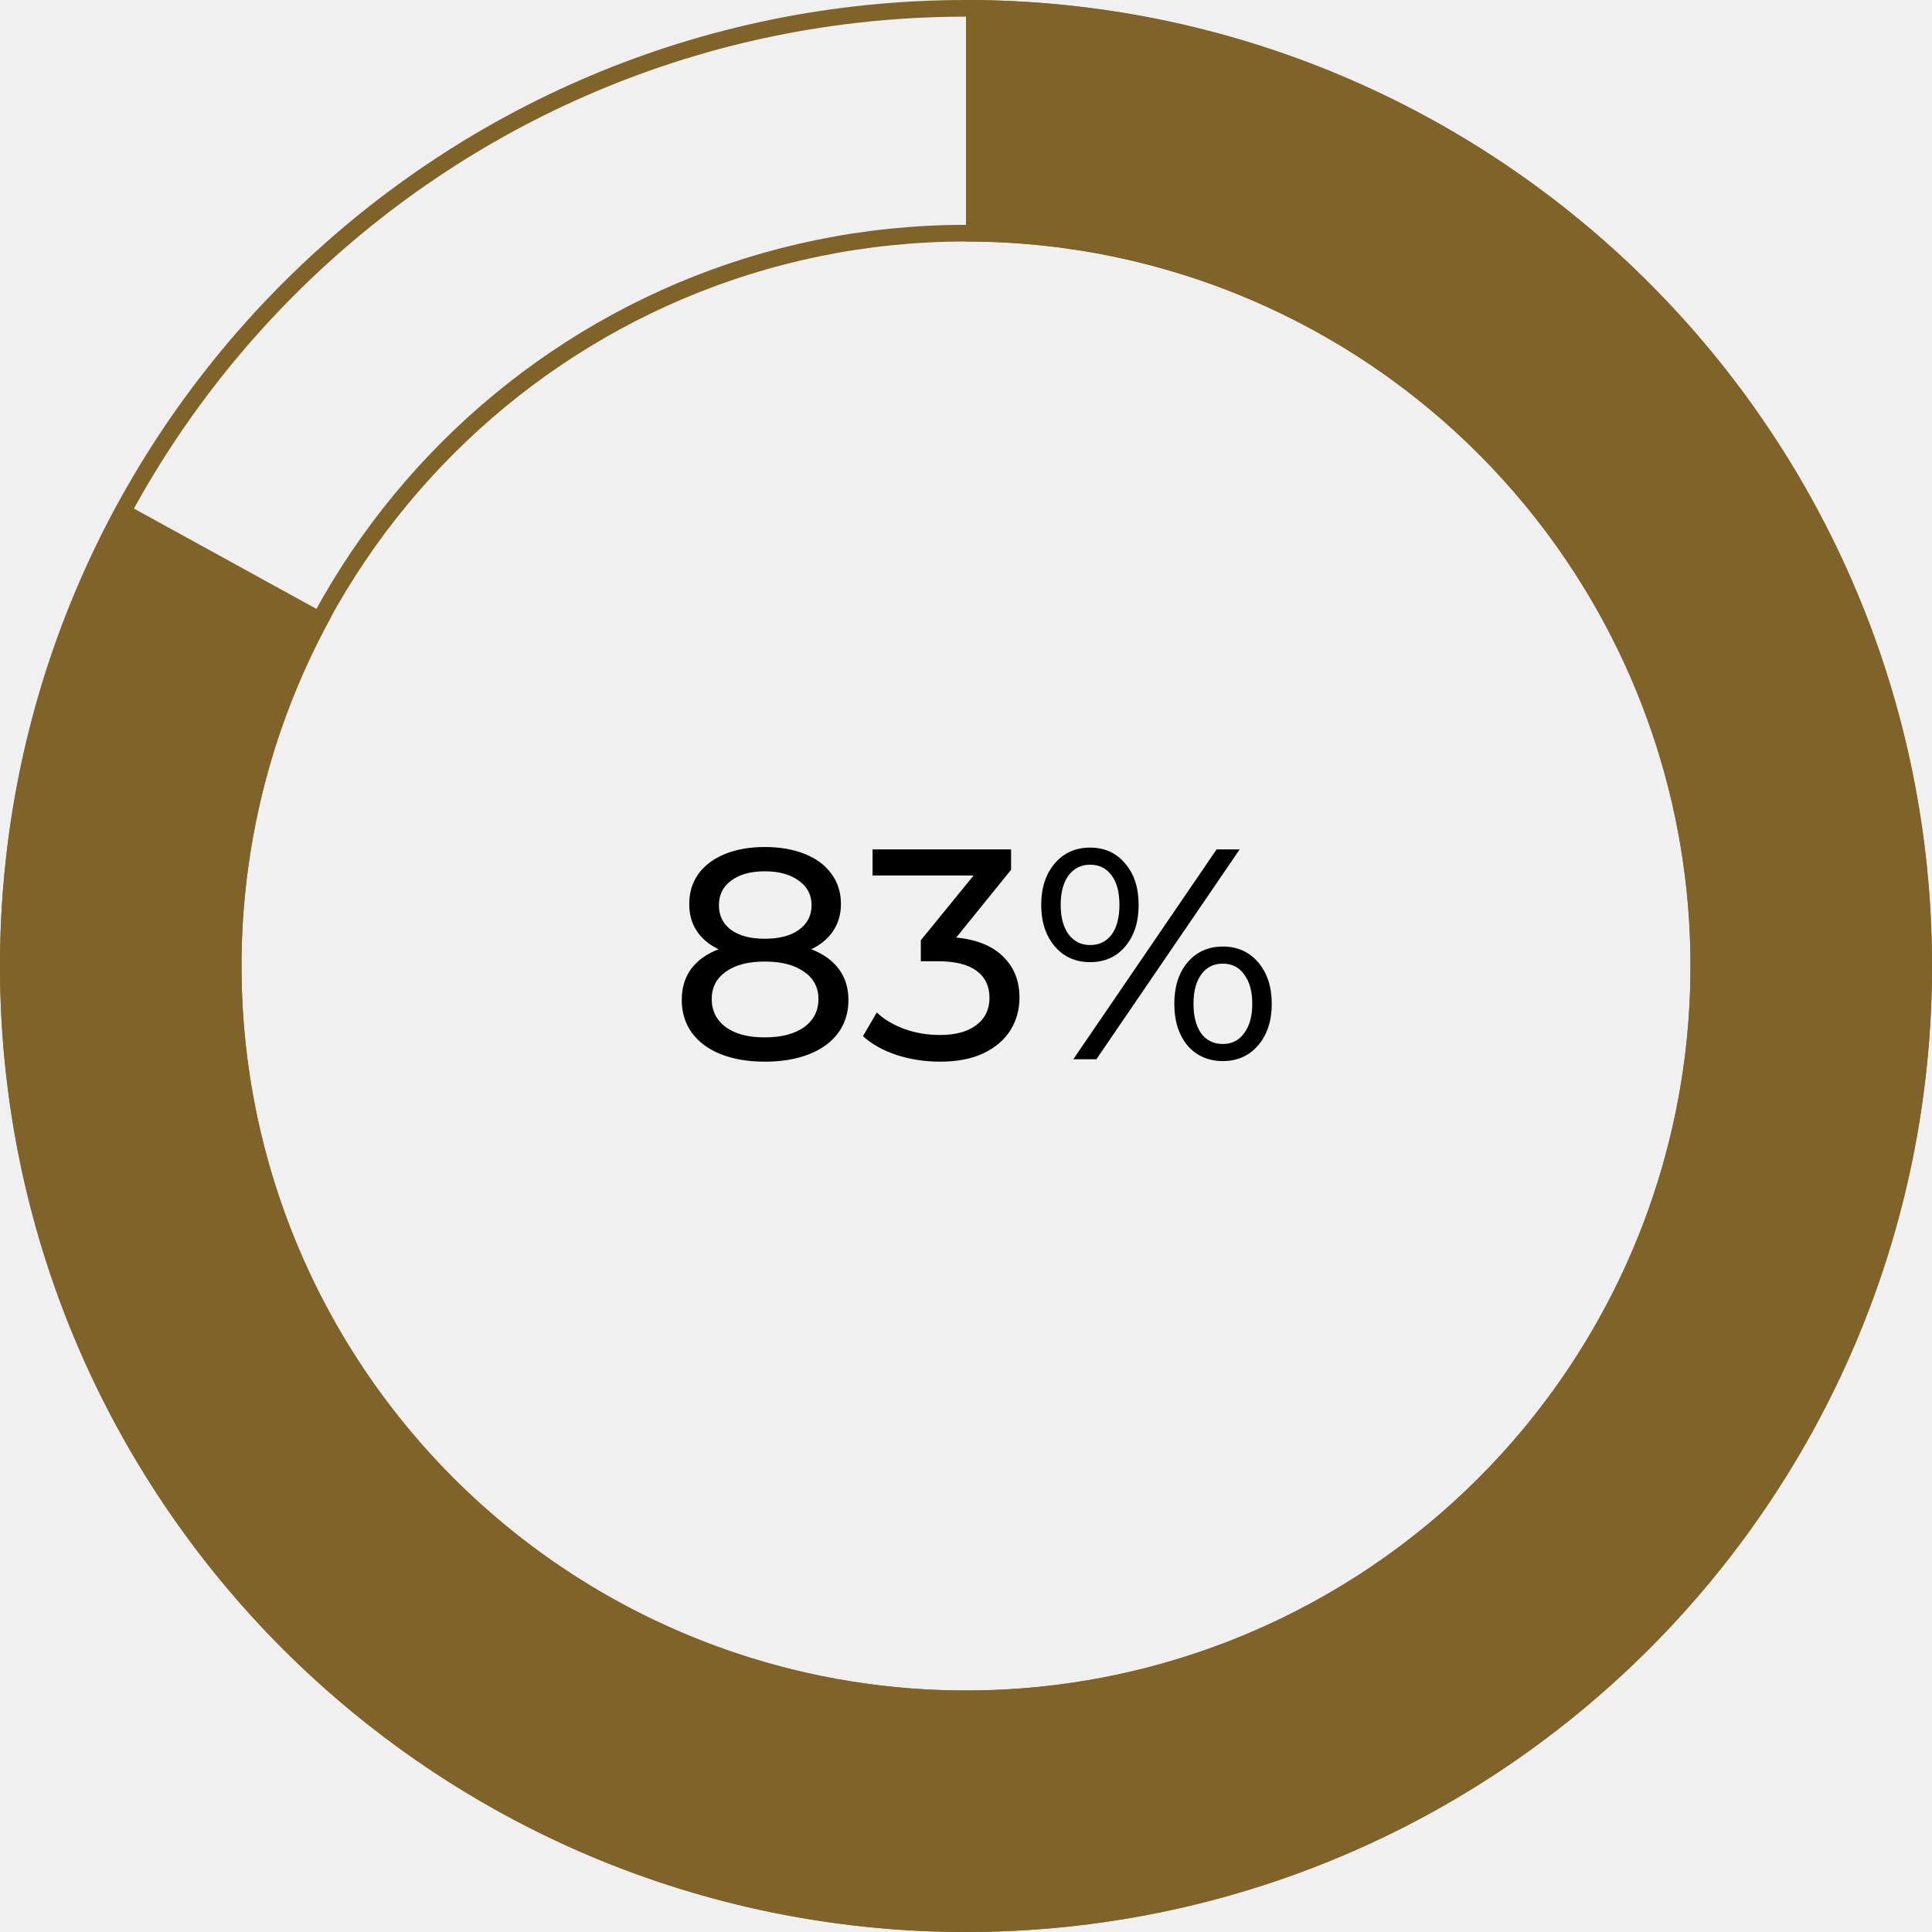
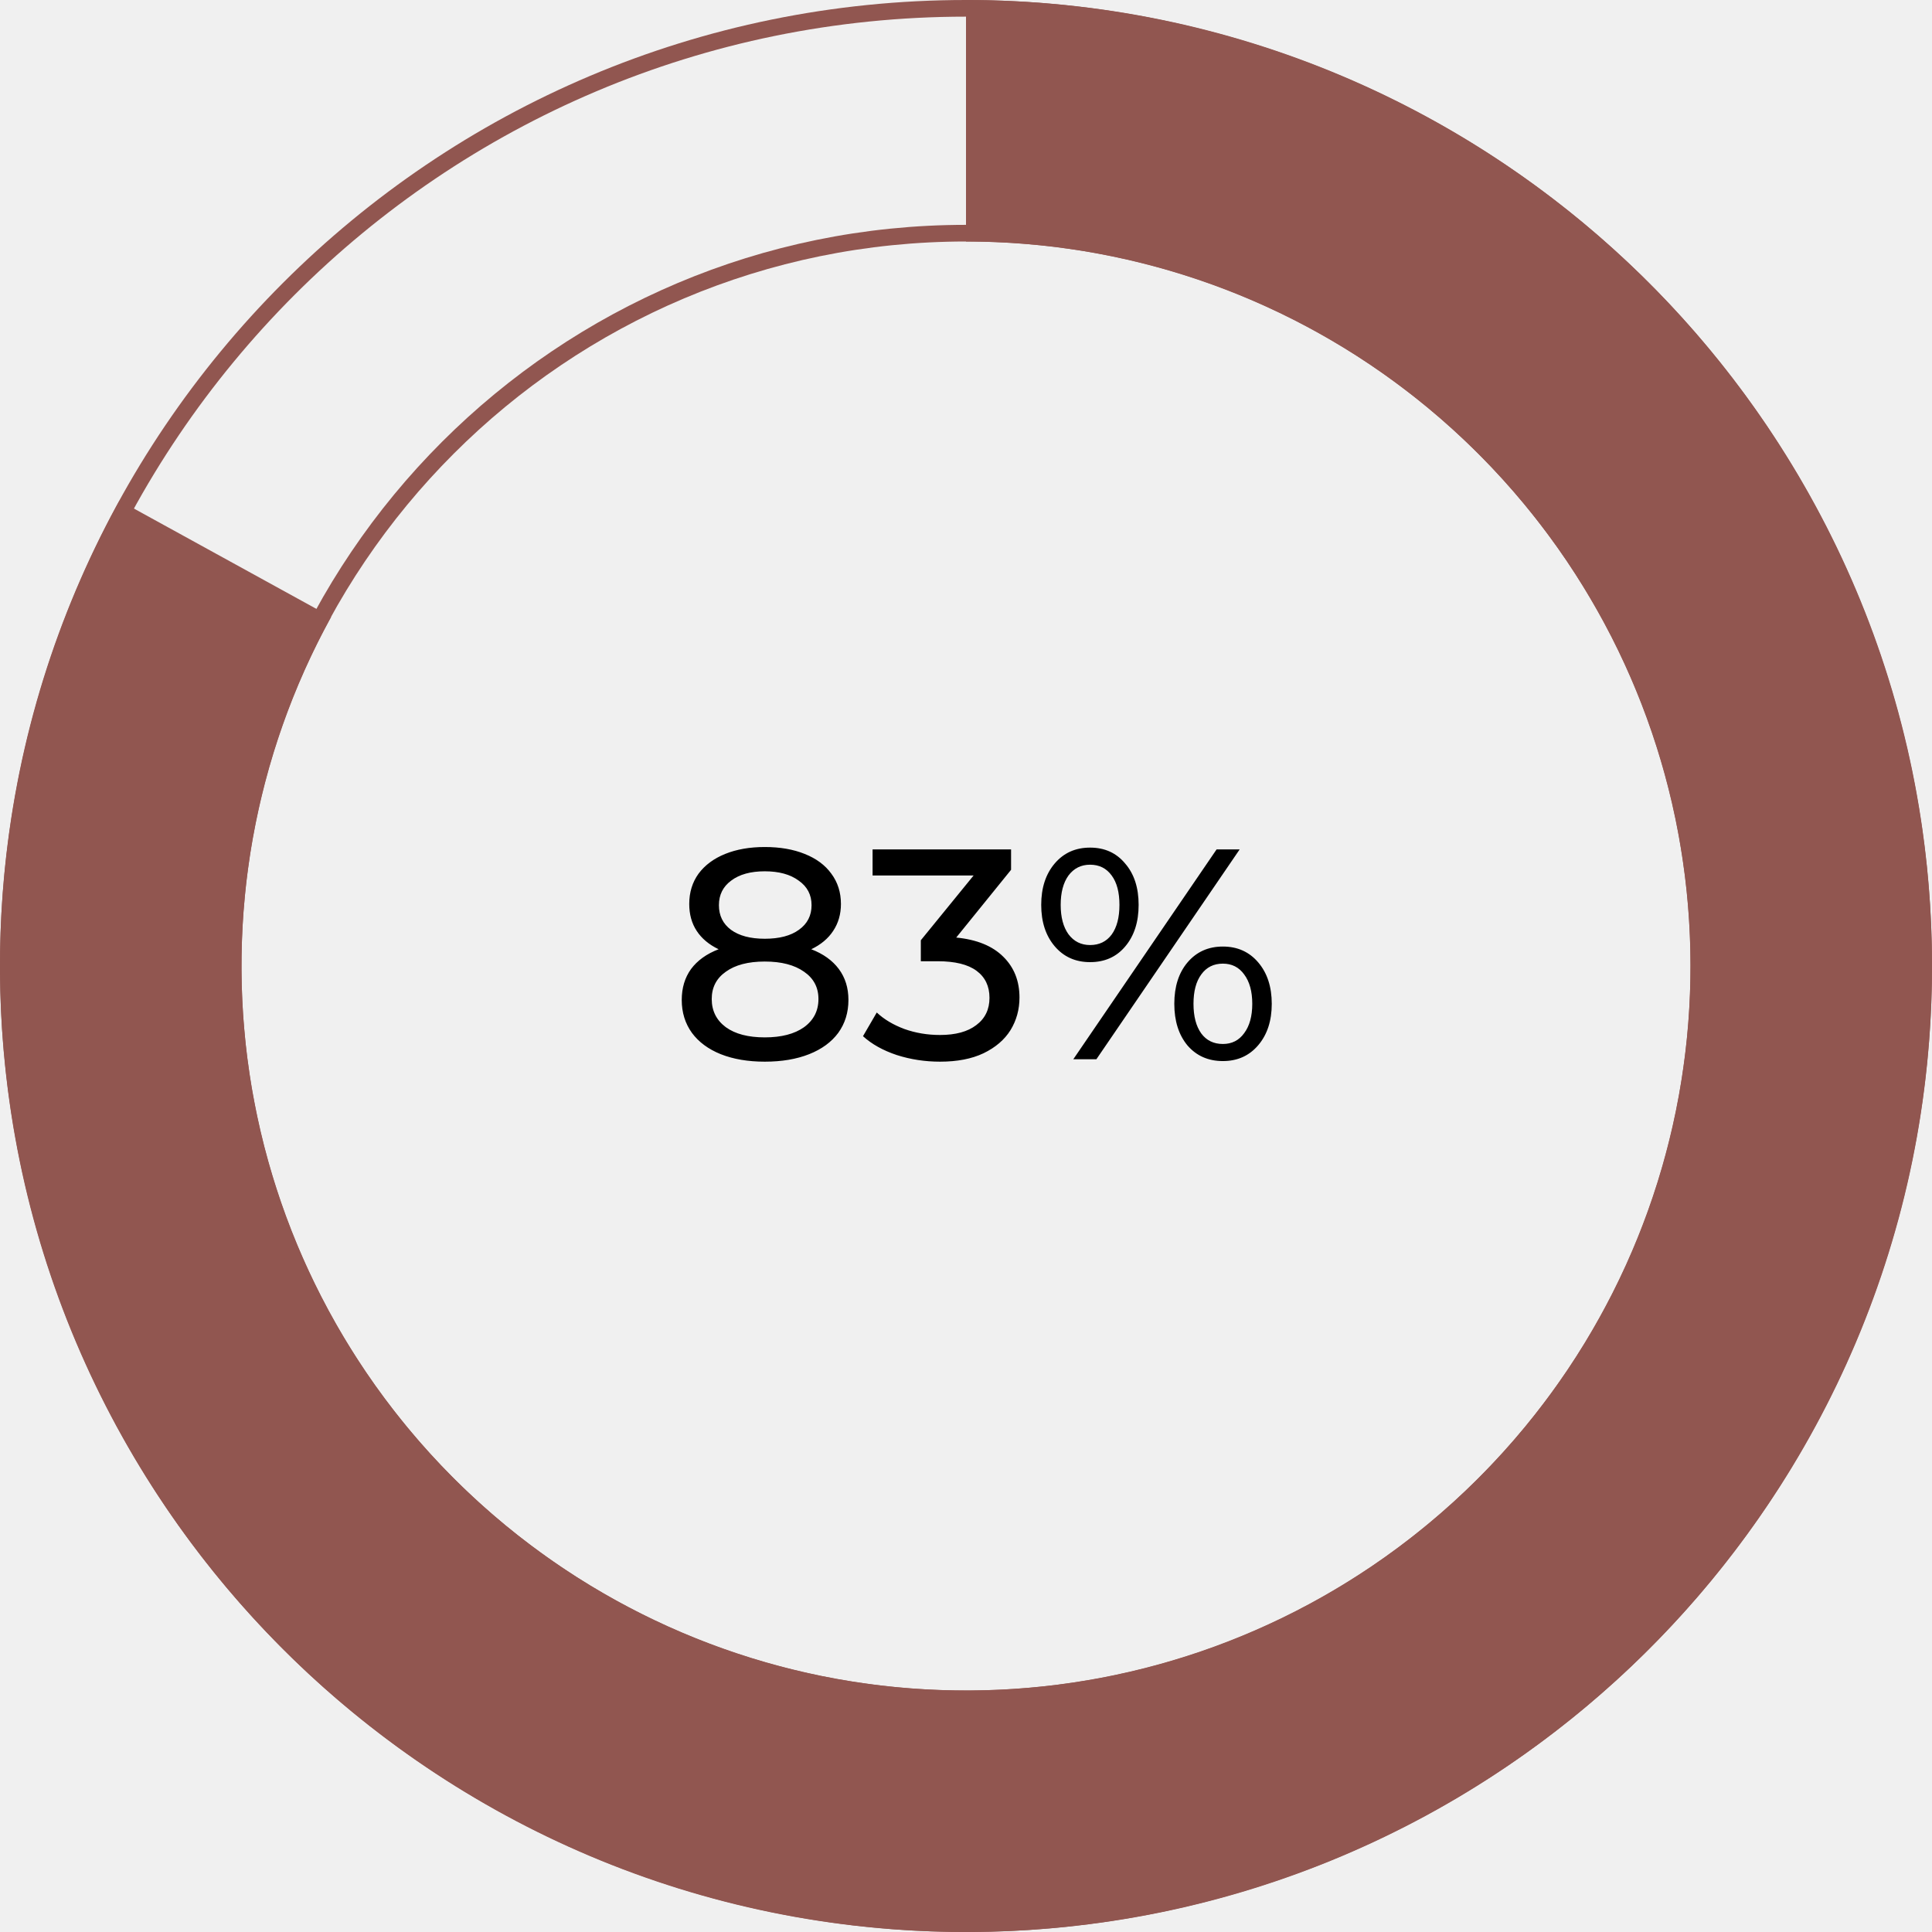
<svg xmlns="http://www.w3.org/2000/svg" width="116" height="116" viewBox="0 0 116 116" fill="none">
  <mask id="path-1-inside-1" fill="white">
    <path d="M116 58C116 90.032 90.032 116 58 116C25.968 116 0 90.032 0 58C0 25.968 25.968 0 58 0C90.032 0 116 25.968 116 58ZM14.5 58C14.5 82.024 33.976 101.5 58 101.5C82.024 101.5 101.5 82.024 101.5 58C101.5 33.976 82.024 14.5 58 14.5C33.976 14.5 14.5 33.976 14.5 58Z" />
  </mask>
-   <path d="M116 58C116 90.032 90.032 116 58 116C25.968 116 0 90.032 0 58C0 25.968 25.968 0 58 0C90.032 0 116 25.968 116 58ZM14.5 58C14.5 82.024 33.976 101.5 58 101.5C82.024 101.5 101.5 82.024 101.5 58C101.5 33.976 82.024 14.5 58 14.5C33.976 14.5 14.5 33.976 14.5 58Z" stroke="#806328" stroke-width="2" mask="url(#path-1-inside-1)" />
+   <path d="M116 58C116 90.032 90.032 116 58 116C25.968 116 0 90.032 0 58C0 25.968 25.968 0 58 0C90.032 0 116 25.968 116 58ZM14.5 58C14.5 82.024 33.976 101.5 58 101.5C82.024 101.5 101.5 82.024 101.5 58C101.5 33.976 82.024 14.5 58 14.5C33.976 14.5 14.5 33.976 14.5 58Z" stroke="#915650" stroke-width="2" mask="url(#path-1-inside-1)" />
  <mask id="path-2-inside-2" fill="white">
-     <path d="M58 0C70.716 1.51634e-07 83.079 4.179 93.188 11.893C103.296 19.608 110.589 30.43 113.944 42.695C117.3 54.961 116.531 67.988 111.758 79.774C106.984 91.56 98.469 101.45 87.524 107.923C76.579 114.396 63.81 117.093 51.183 115.598C38.555 114.103 26.769 108.5 17.637 99.651C8.505 90.802 2.535 79.198 0.645 66.623C-1.246 54.048 1.048 41.201 7.174 30.058L19.881 37.044C15.286 45.401 13.566 55.036 14.983 64.467C16.401 73.898 20.879 82.602 27.728 89.239C34.576 95.875 43.416 100.078 52.887 101.198C62.358 102.319 71.934 100.297 80.143 95.442C88.352 90.588 94.738 83.17 98.318 74.331C101.899 65.491 102.475 55.72 99.958 46.522C97.442 37.323 91.972 29.206 84.391 23.42C76.809 17.634 67.537 14.5 58 14.5L58 0Z" />
+     <path d="M58 0C70.716 1.51634e-07 83.079 4.179 93.188 11.893C103.296 19.608 110.589 30.43 113.944 42.695C117.3 54.961 116.531 67.988 111.758 79.774C106.984 91.56 98.469 101.45 87.524 107.923C76.579 114.396 63.81 117.093 51.183 115.598C38.555 114.103 26.769 108.5 17.637 99.651C8.505 90.802 2.535 79.198 0.645 66.623C-1.246 54.048 1.048 41.201 7.174 30.058L19.881 37.044C15.286 45.401 13.566 55.036 14.983 64.467C16.401 73.898 20.879 82.602 27.728 89.239C34.576 95.875 43.416 100.078 52.887 101.198C62.358 102.319 71.934 100.297 80.143 95.442C88.352 90.588 94.738 83.17 98.318 74.331C101.899 65.491 102.475 55.72 99.958 46.522C97.442 37.323 91.972 29.206 84.391 23.42C76.809 17.634 67.537 14.5 58 14.5V0Z" />
  </mask>
-   <path d="M58 0C70.716 1.51634e-07 83.079 4.179 93.188 11.893C103.296 19.608 110.589 30.43 113.944 42.695C117.3 54.961 116.531 67.988 111.758 79.774C106.984 91.56 98.469 101.45 87.524 107.923C76.579 114.396 63.81 117.093 51.183 115.598C38.555 114.103 26.769 108.5 17.637 99.651C8.505 90.802 2.535 79.198 0.645 66.623C-1.246 54.048 1.048 41.201 7.174 30.058L19.881 37.044C15.286 45.401 13.566 55.036 14.983 64.467C16.401 73.898 20.879 82.602 27.728 89.239C34.576 95.875 43.416 100.078 52.887 101.198C62.358 102.319 71.934 100.297 80.143 95.442C88.352 90.588 94.738 83.17 98.318 74.331C101.899 65.491 102.475 55.72 99.958 46.522C97.442 37.323 91.972 29.206 84.391 23.42C76.809 17.634 67.537 14.5 58 14.5L58 0Z" fill="#806328" stroke="#806328" stroke-width="2" mask="url(#path-2-inside-2)" />
+   <path d="M58 0C70.716 1.51634e-07 83.079 4.179 93.188 11.893C103.296 19.608 110.589 30.43 113.944 42.695C117.3 54.961 116.531 67.988 111.758 79.774C106.984 91.56 98.469 101.45 87.524 107.923C76.579 114.396 63.81 117.093 51.183 115.598C38.555 114.103 26.769 108.5 17.637 99.651C8.505 90.802 2.535 79.198 0.645 66.623C-1.246 54.048 1.048 41.201 7.174 30.058L19.881 37.044C15.286 45.401 13.566 55.036 14.983 64.467C16.401 73.898 20.879 82.602 27.728 89.239C34.576 95.875 43.416 100.078 52.887 101.198C62.358 102.319 71.934 100.297 80.143 95.442C88.352 90.588 94.738 83.17 98.318 74.331C101.899 65.491 102.475 55.72 99.958 46.522C97.442 37.323 91.972 29.206 84.391 23.42C76.809 17.634 67.537 14.5 58 14.5V0Z" fill="#915650" stroke="#915650" stroke-width="2" mask="url(#path-2-inside-2)" />
  <path d="M48.709 56.994C49.429 57.27 49.981 57.666 50.365 58.182C50.749 58.698 50.941 59.316 50.941 60.036C50.941 60.792 50.737 61.452 50.329 62.016C49.921 62.568 49.339 62.994 48.583 63.294C47.827 63.594 46.939 63.744 45.919 63.744C44.911 63.744 44.029 63.594 43.273 63.294C42.529 62.994 41.953 62.568 41.545 62.016C41.137 61.452 40.933 60.792 40.933 60.036C40.933 59.316 41.119 58.698 41.491 58.182C41.875 57.666 42.427 57.27 43.147 56.994C42.571 56.718 42.133 56.352 41.833 55.896C41.533 55.44 41.383 54.9 41.383 54.276C41.383 53.58 41.569 52.974 41.941 52.458C42.325 51.942 42.859 51.546 43.543 51.27C44.227 50.994 45.019 50.856 45.919 50.856C46.831 50.856 47.629 50.994 48.313 51.27C49.009 51.546 49.543 51.942 49.915 52.458C50.299 52.974 50.491 53.58 50.491 54.276C50.491 54.888 50.335 55.428 50.023 55.896C49.723 56.352 49.285 56.718 48.709 56.994ZM45.919 52.314C45.067 52.314 44.395 52.5 43.903 52.872C43.411 53.232 43.165 53.724 43.165 54.348C43.165 54.972 43.405 55.464 43.885 55.824C44.377 56.184 45.055 56.364 45.919 56.364C46.795 56.364 47.479 56.184 47.971 55.824C48.475 55.464 48.727 54.972 48.727 54.348C48.727 53.724 48.469 53.232 47.953 52.872C47.449 52.5 46.771 52.314 45.919 52.314ZM45.919 62.286C46.915 62.286 47.701 62.082 48.277 61.674C48.853 61.254 49.141 60.69 49.141 59.982C49.141 59.286 48.853 58.74 48.277 58.344C47.701 57.936 46.915 57.732 45.919 57.732C44.923 57.732 44.143 57.936 43.579 58.344C43.015 58.74 42.733 59.286 42.733 59.982C42.733 60.69 43.015 61.254 43.579 61.674C44.143 62.082 44.923 62.286 45.919 62.286ZM57.413 56.292C58.648 56.412 59.59 56.796 60.239 57.444C60.886 58.08 61.211 58.896 61.211 59.892C61.211 60.612 61.031 61.266 60.67 61.854C60.31 62.43 59.77 62.892 59.05 63.24C58.343 63.576 57.472 63.744 56.441 63.744C55.541 63.744 54.676 63.612 53.849 63.348C53.02 63.072 52.343 62.694 51.815 62.214L52.642 60.792C53.075 61.2 53.627 61.53 54.298 61.782C54.971 62.022 55.684 62.142 56.441 62.142C57.377 62.142 58.102 61.944 58.618 61.548C59.147 61.152 59.41 60.606 59.41 59.91C59.41 59.214 59.153 58.674 58.636 58.29C58.12 57.906 57.34 57.714 56.297 57.714H55.288V56.454L58.456 52.566H52.391V51H60.706V52.224L57.413 56.292ZM65.45 57.768C64.573 57.768 63.865 57.45 63.325 56.814C62.785 56.178 62.516 55.35 62.516 54.33C62.516 53.31 62.785 52.482 63.325 51.846C63.865 51.21 64.573 50.892 65.45 50.892C66.326 50.892 67.028 51.21 67.555 51.846C68.096 52.47 68.365 53.298 68.365 54.33C68.365 55.362 68.096 56.196 67.555 56.832C67.028 57.456 66.326 57.768 65.45 57.768ZM73.046 51H74.431L65.828 63.6H64.442L73.046 51ZM65.45 56.742C66.001 56.742 66.433 56.532 66.746 56.112C67.058 55.68 67.213 55.086 67.213 54.33C67.213 53.574 67.058 52.986 66.746 52.566C66.433 52.134 66.001 51.918 65.45 51.918C64.909 51.918 64.478 52.134 64.153 52.566C63.842 52.998 63.685 53.586 63.685 54.33C63.685 55.074 63.842 55.662 64.153 56.094C64.478 56.526 64.909 56.742 65.45 56.742ZM73.424 63.708C72.547 63.708 71.84 63.396 71.299 62.772C70.772 62.136 70.507 61.302 70.507 60.27C70.507 59.238 70.772 58.41 71.299 57.786C71.84 57.15 72.547 56.832 73.424 56.832C74.299 56.832 75.007 57.15 75.547 57.786C76.088 58.422 76.358 59.25 76.358 60.27C76.358 61.29 76.088 62.118 75.547 62.754C75.007 63.39 74.299 63.708 73.424 63.708ZM73.424 62.682C73.963 62.682 74.389 62.466 74.701 62.034C75.025 61.602 75.188 61.014 75.188 60.27C75.188 59.526 75.025 58.938 74.701 58.506C74.389 58.074 73.963 57.858 73.424 57.858C72.871 57.858 72.439 58.074 72.127 58.506C71.816 58.926 71.659 59.514 71.659 60.27C71.659 61.026 71.816 61.62 72.127 62.052C72.439 62.472 72.871 62.682 73.424 62.682Z" fill="black" />
</svg>
